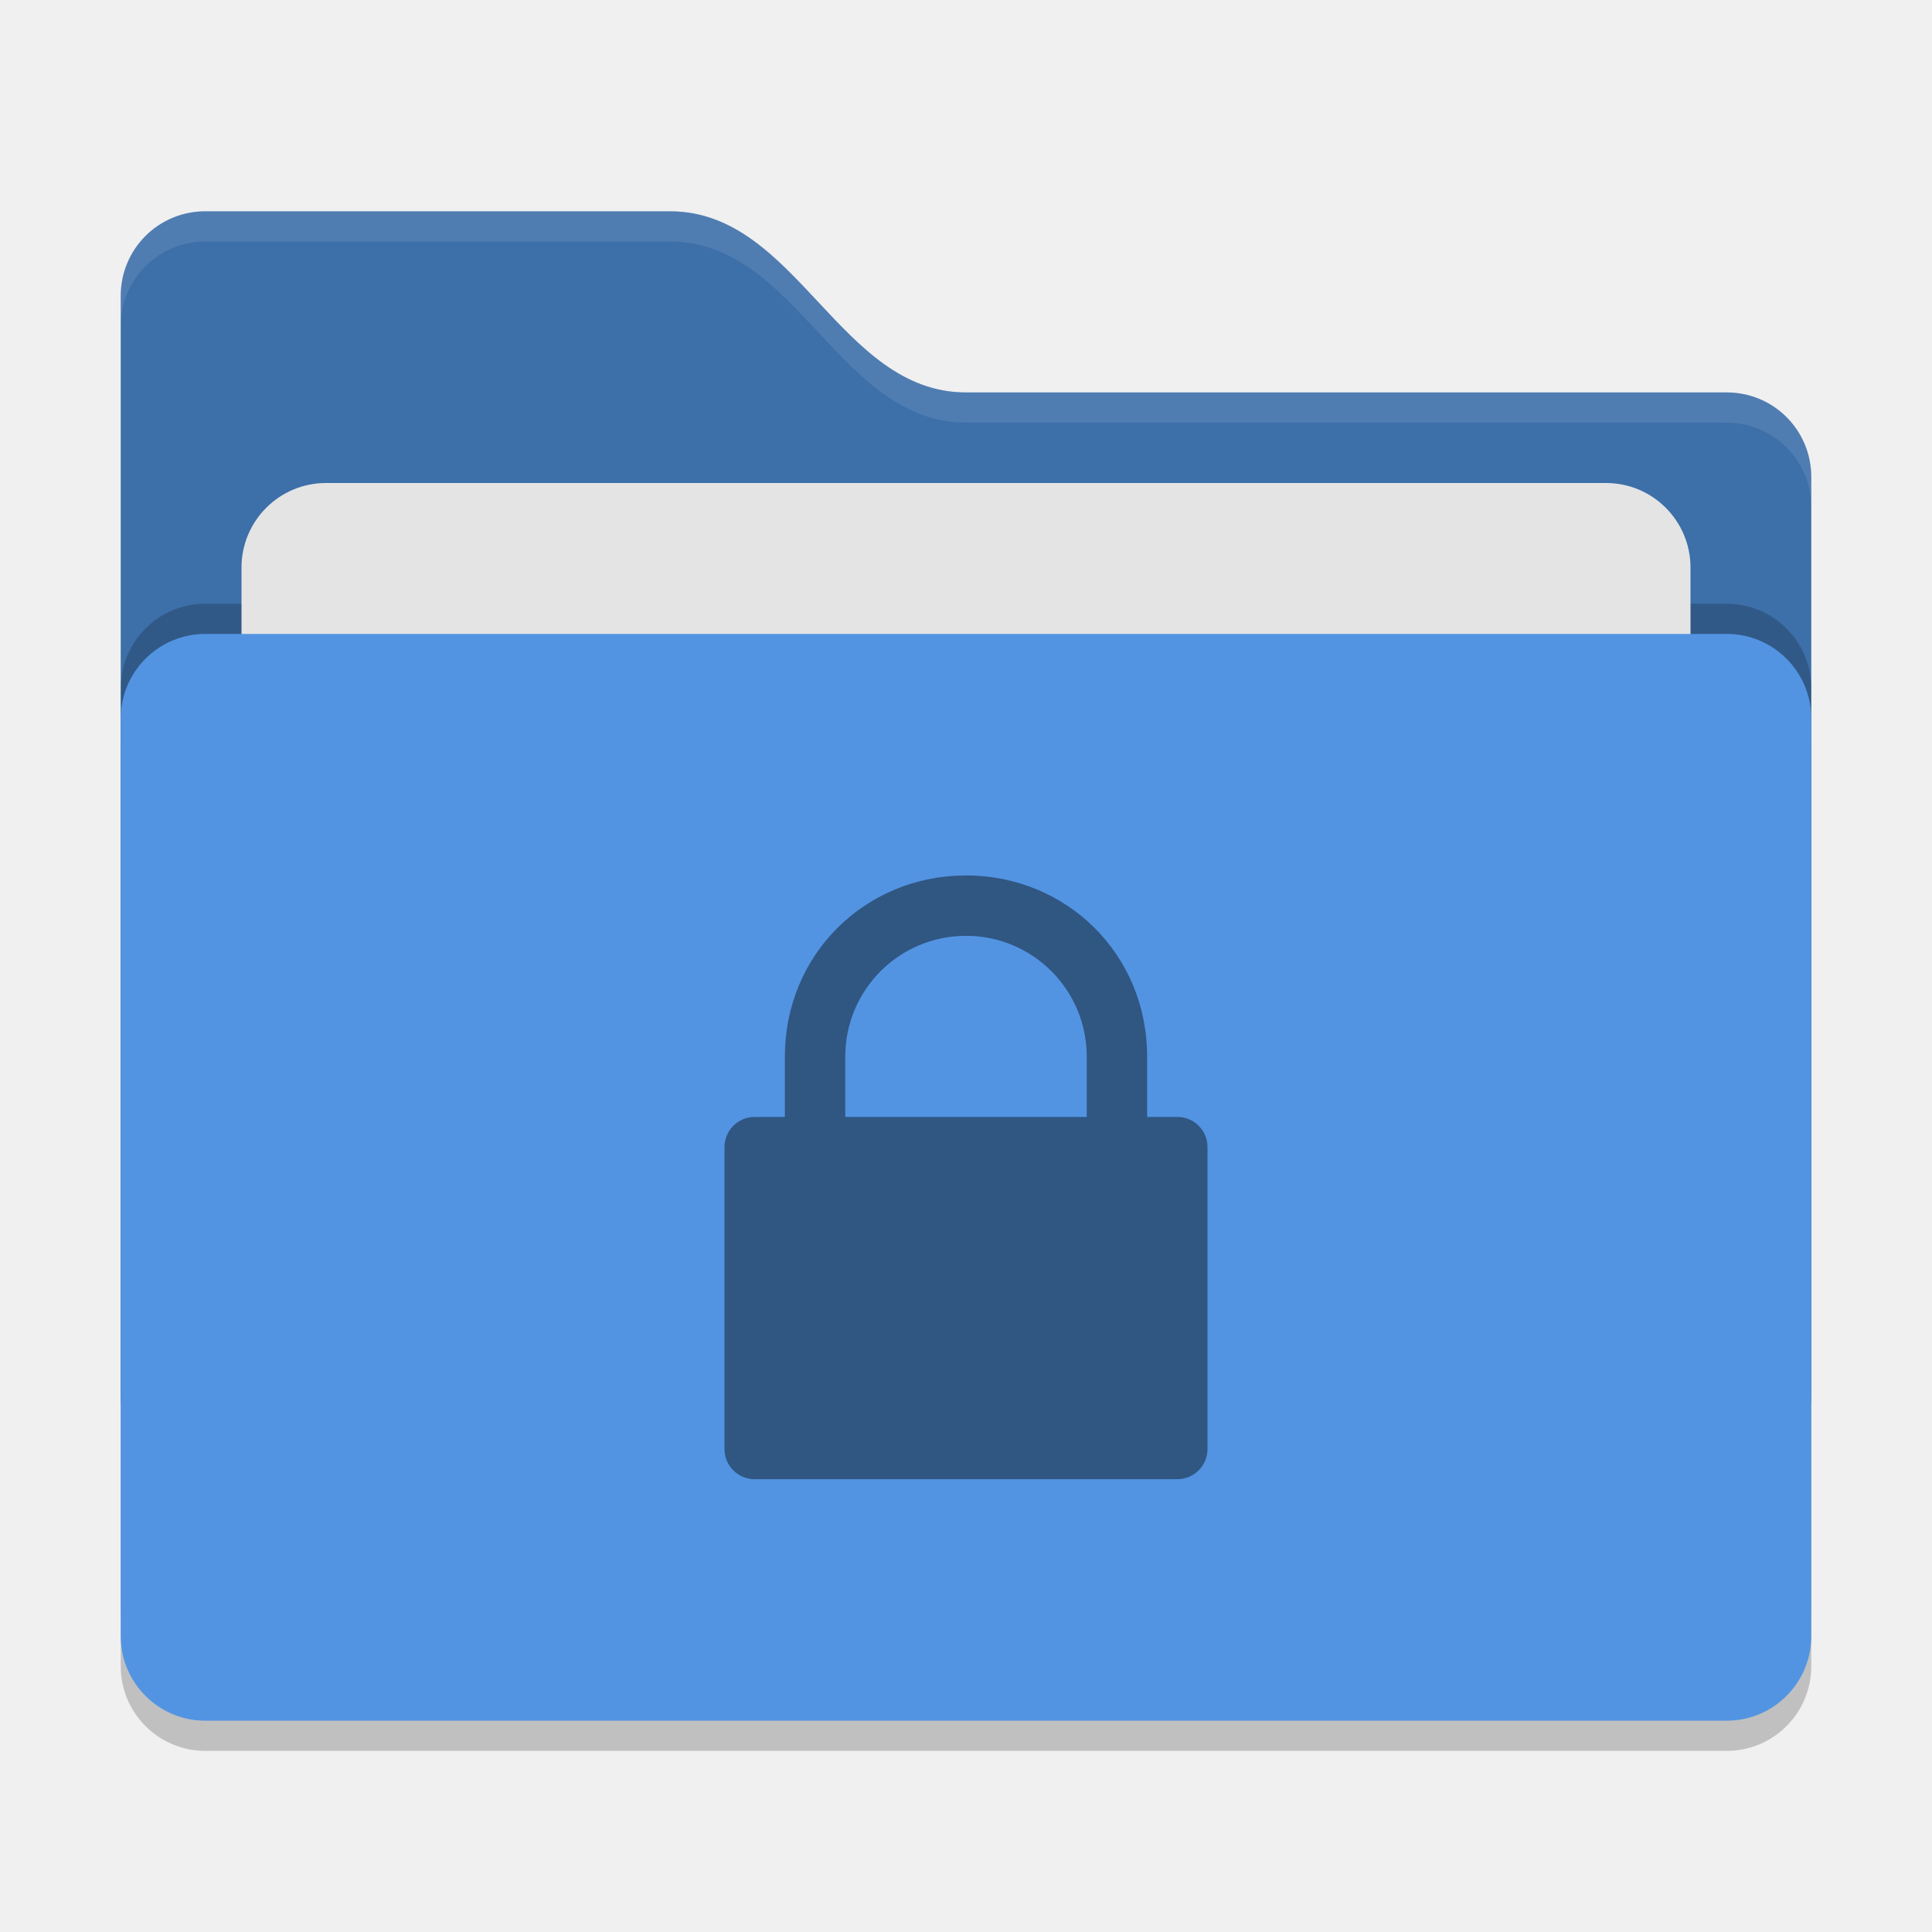
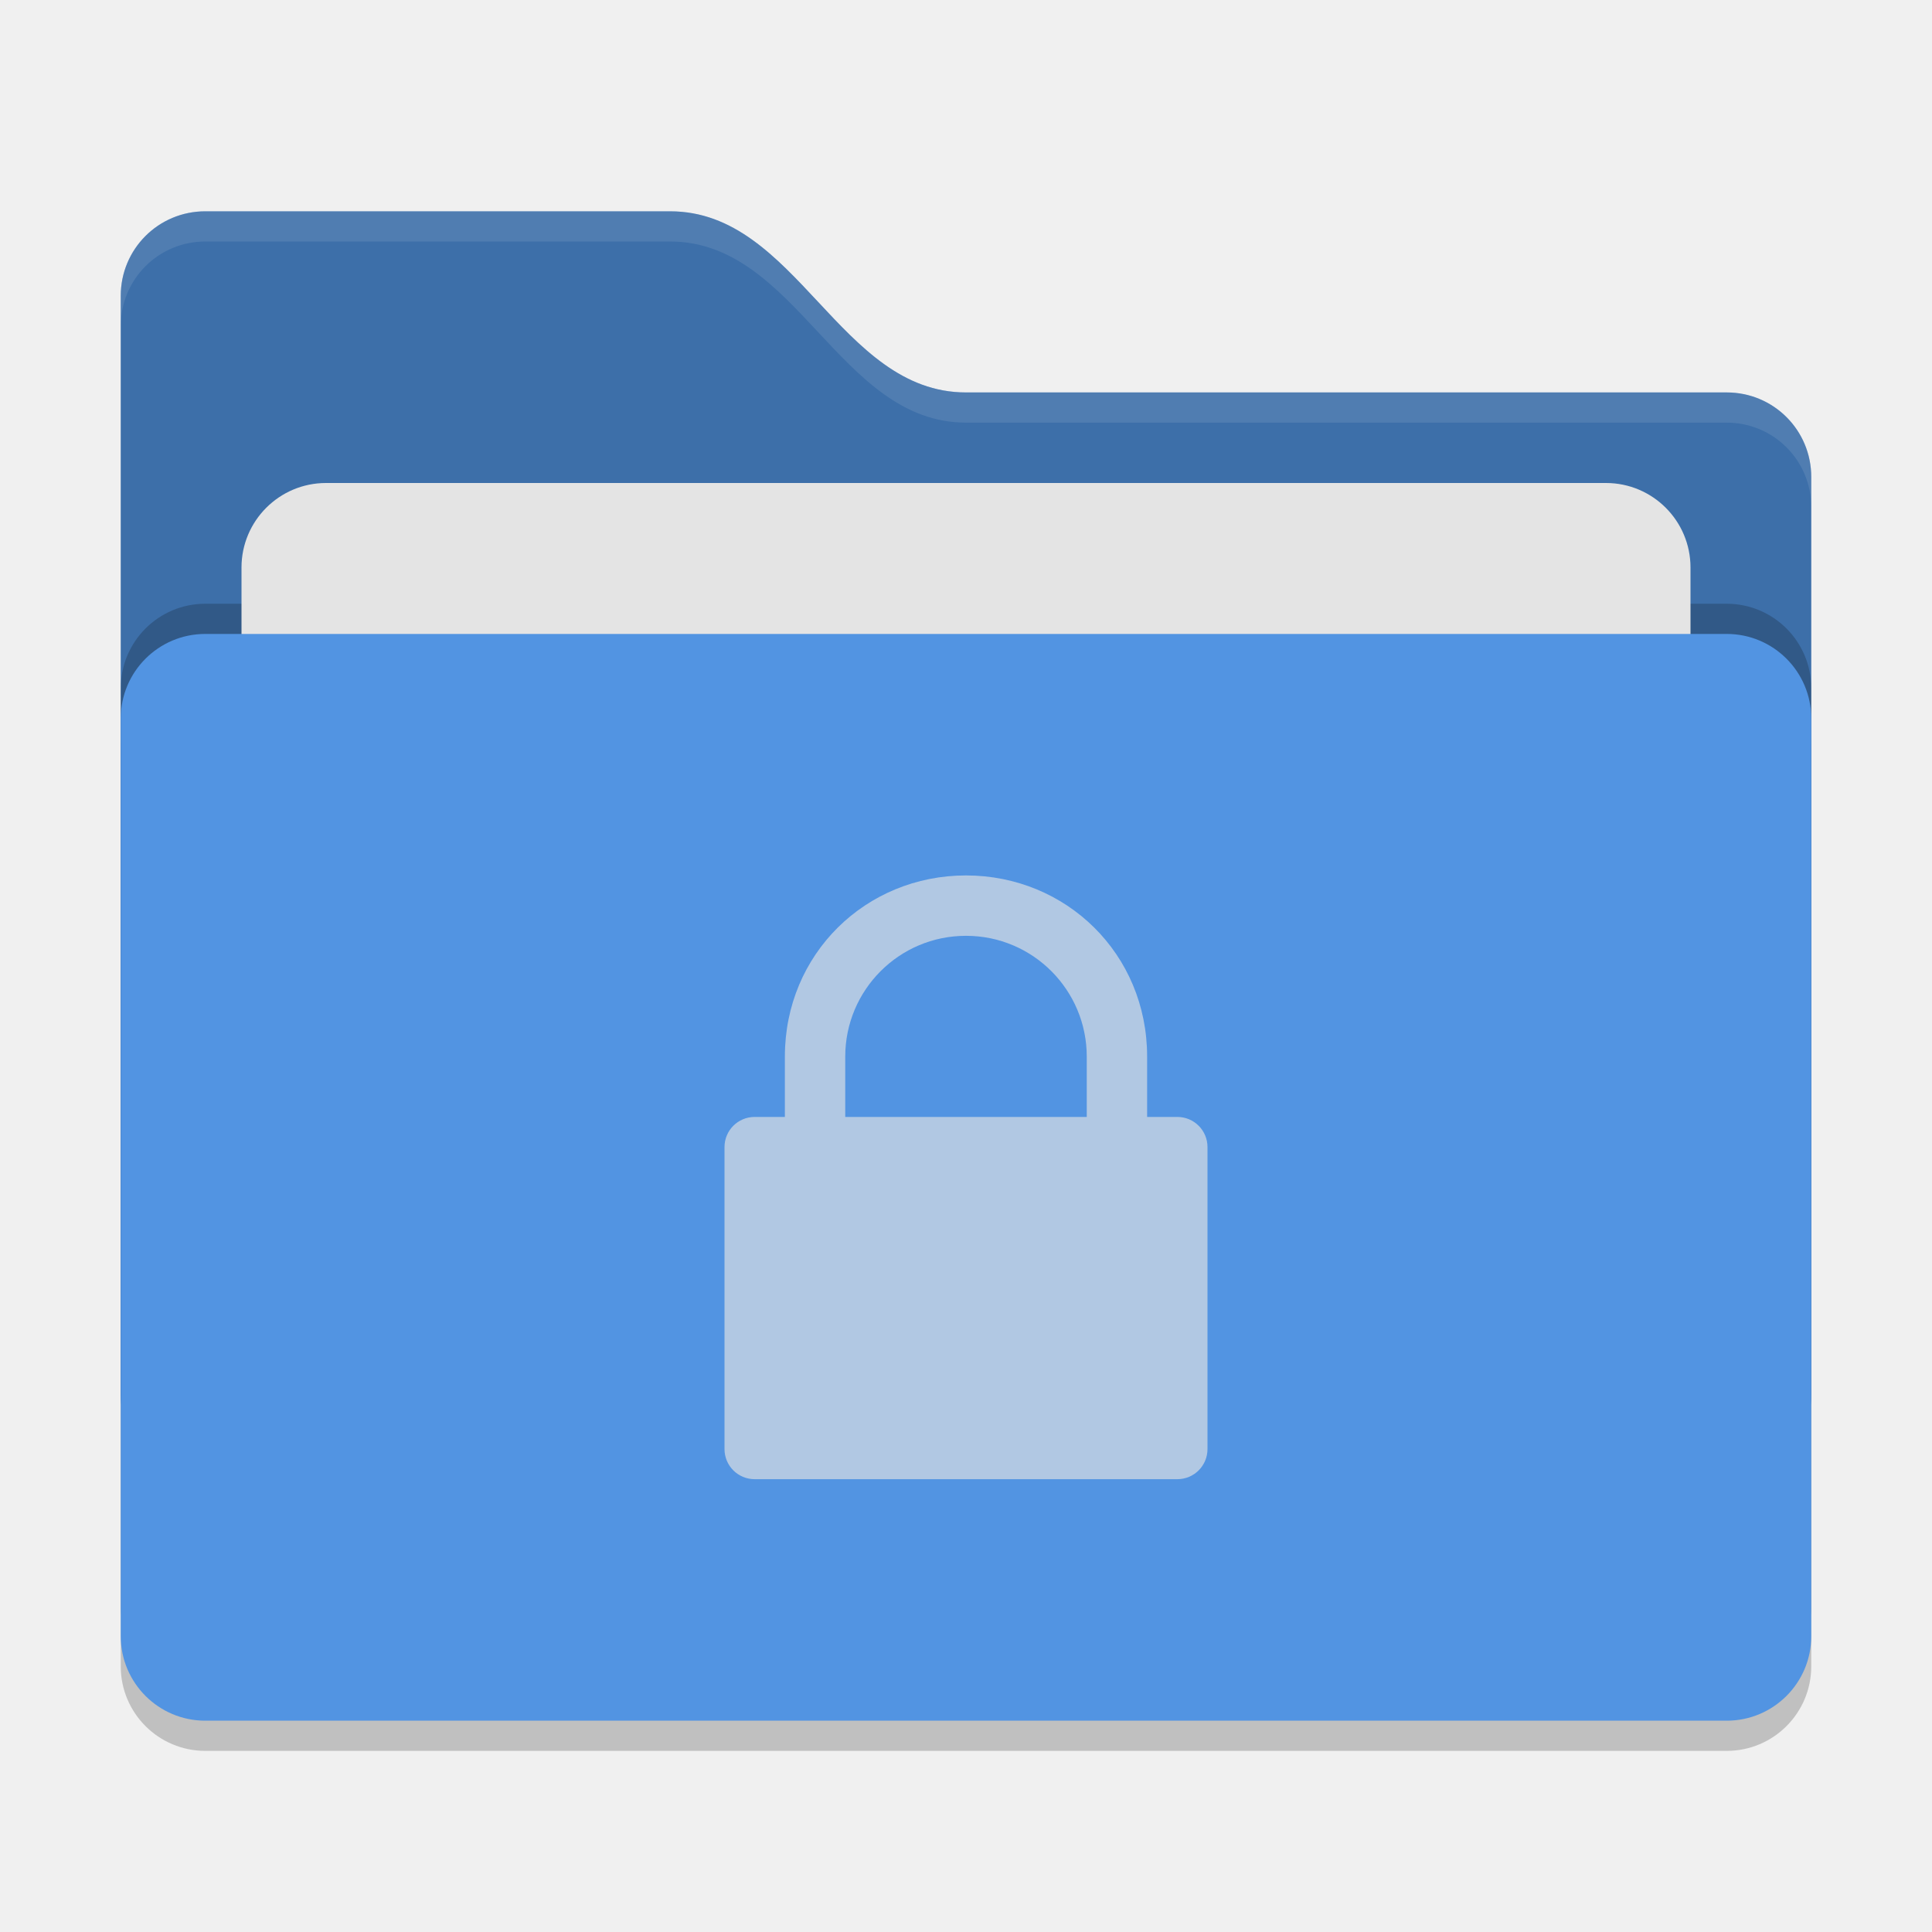
<svg xmlns="http://www.w3.org/2000/svg" width="64" height="64" version="1">
  <defs>
    <style id="current-color-scheme" type="text/css">
   .ColorScheme-Text { color:#1d344f; } .ColorScheme-Highlight { color:#5294e2; } .ColorScheme-Background { color:#e4e4e4; }
  </style>
  </defs>
  <rect style="opacity:0.2" width="56" height="36" x="4" y="22" rx="2.8" ry="2.8" />
  <path style="fill:currentColor" class="ColorScheme-Highlight" d="M 4,46.2 C 4,47.751 5.249,49 6.8,49 H 57.2 C 58.751,49 60,47.751 60,46.2 V 15.8 C 60,14.249 58.751,13 57.2,13 H 32 C 27.8,13 26.4,7 22.2,7 H 6.8 C 5.249,7 4,8.249 4,9.8" />
  <path style="opacity:0.25" d="M 4,46.2 C 4,47.751 5.249,49 6.8,49 H 57.2 C 58.751,49 60,47.751 60,46.2 V 15.8 C 60,14.249 58.751,13 57.2,13 H 32 C 27.8,13 26.4,7 22.2,7 H 6.8 C 5.249,7 4,8.249 4,9.8" />
  <rect style="opacity:0.2" width="56" height="36" x="4" y="20" rx="2.8" ry="2.8" />
  <rect style="fill:currentColor" class="ColorScheme-Background" width="48" height="22" x="8" y="16" rx="2.8" ry="2.8" />
  <rect style="fill:currentColor" class="ColorScheme-Highlight" width="56" height="36" x="4" y="21" rx="2.8" ry="2.8" />
  <path style="opacity:0.1;fill:#ffffff" d="M 6.801,7 C 5.25,7 4,8.25 4,9.801 V 10.801 C 4,9.25 5.25,8 6.801,8 H 22.199 C 26.399,8 27.8,14 32,14 H 57.199 C 58.75,14 60,15.25 60,16.801 V 15.801 C 60,14.25 58.75,13 57.199,13 H 32 C 27.8,13 26.399,7 22.199,7 Z" />
-   <path style="opacity:0.65;fill:currentColor" class="ColorScheme-Text" d="M 32,29 C 28.68,29 26,31.6 26,35 V 37 H 25 C 24.446,37 24,37.446 24,38 V 48 C 24,48.554 24.446,49 25,49 H 39 C 39.554,49 40,48.554 40,48 V 38 C 40,37.446 39.554,37 39,37 H 38 V 35 C 38,31.6 35.32,29 32,29 Z M 32,31 C 34.22,31 36,32.8 36,35 V 37 H 28 V 35 C 28,32.8 29.78,31 32,31 Z" />
+   <path style="opacity:0.65;fill:currentColor" class="ColorScheme-Background" d="M 32,29 C 28.68,29 26,31.6 26,35 V 37 H 25 C 24.446,37 24,37.446 24,38 V 48 C 24,48.554 24.446,49 25,49 H 39 C 39.554,49 40,48.554 40,48 V 38 C 40,37.446 39.554,37 39,37 H 38 V 35 C 38,31.6 35.32,29 32,29 Z M 32,31 C 34.22,31 36,32.8 36,35 V 37 H 28 V 35 C 28,32.8 29.78,31 32,31 Z" />
</svg>
